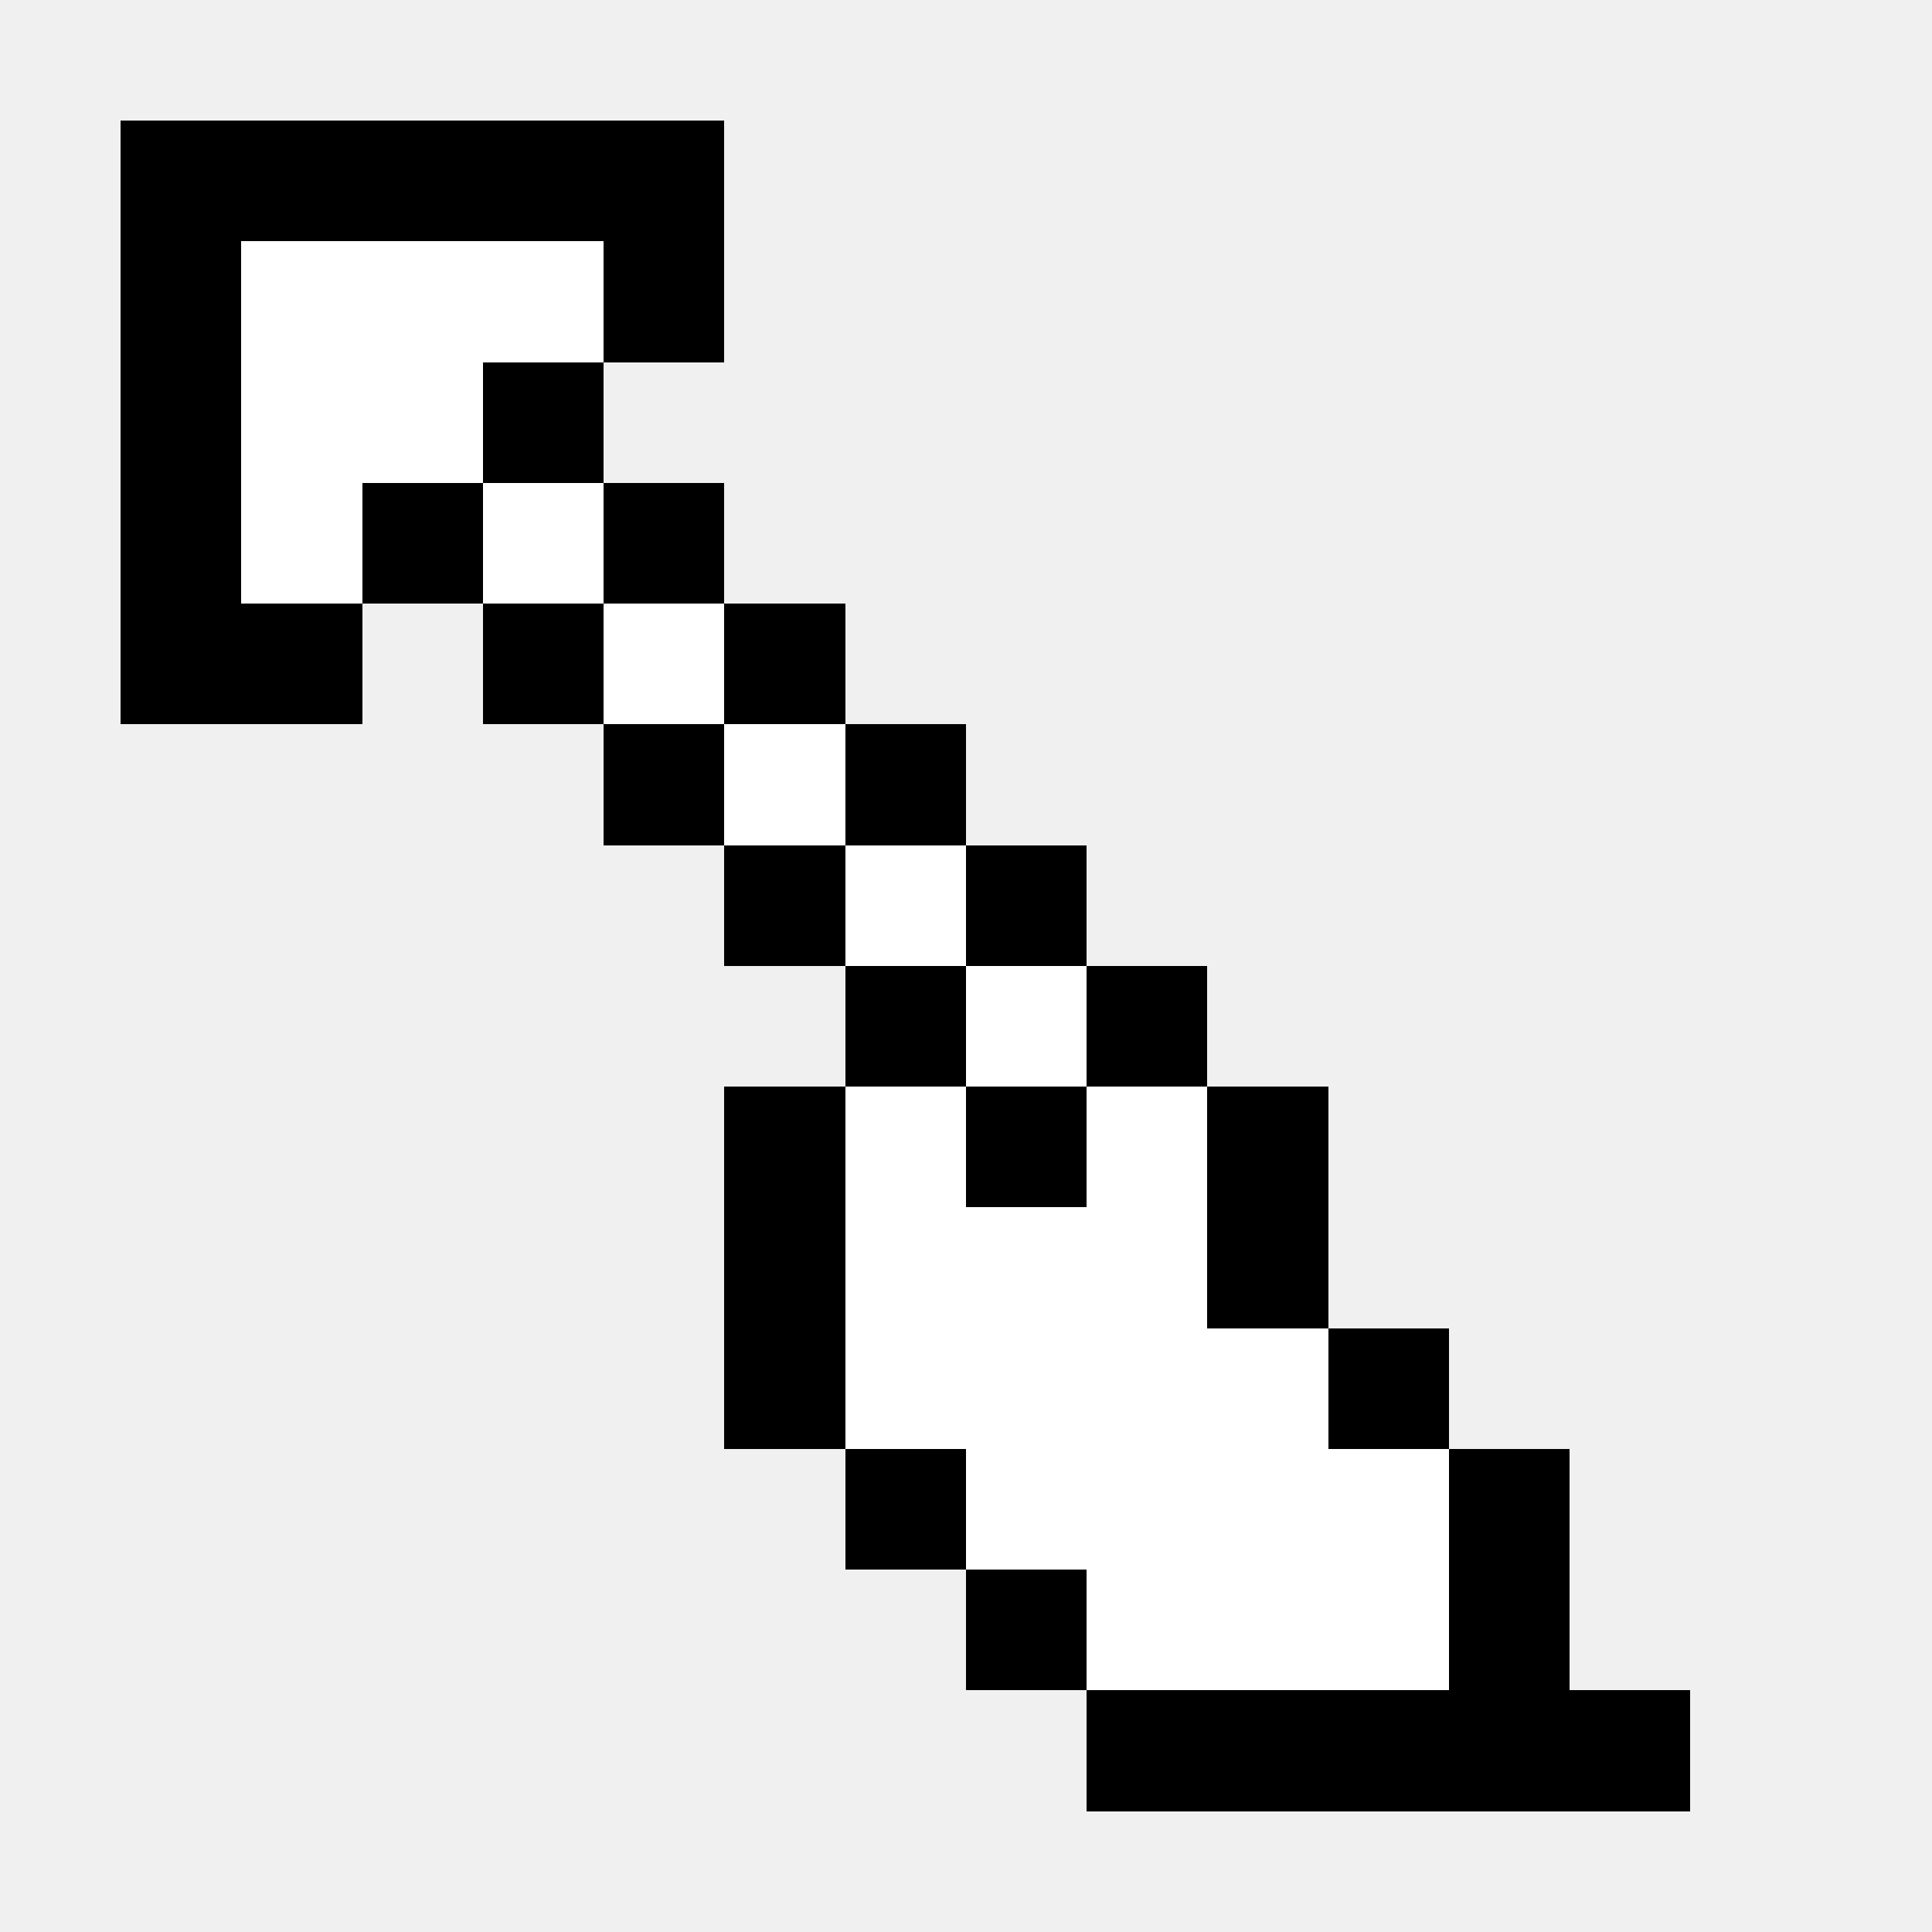
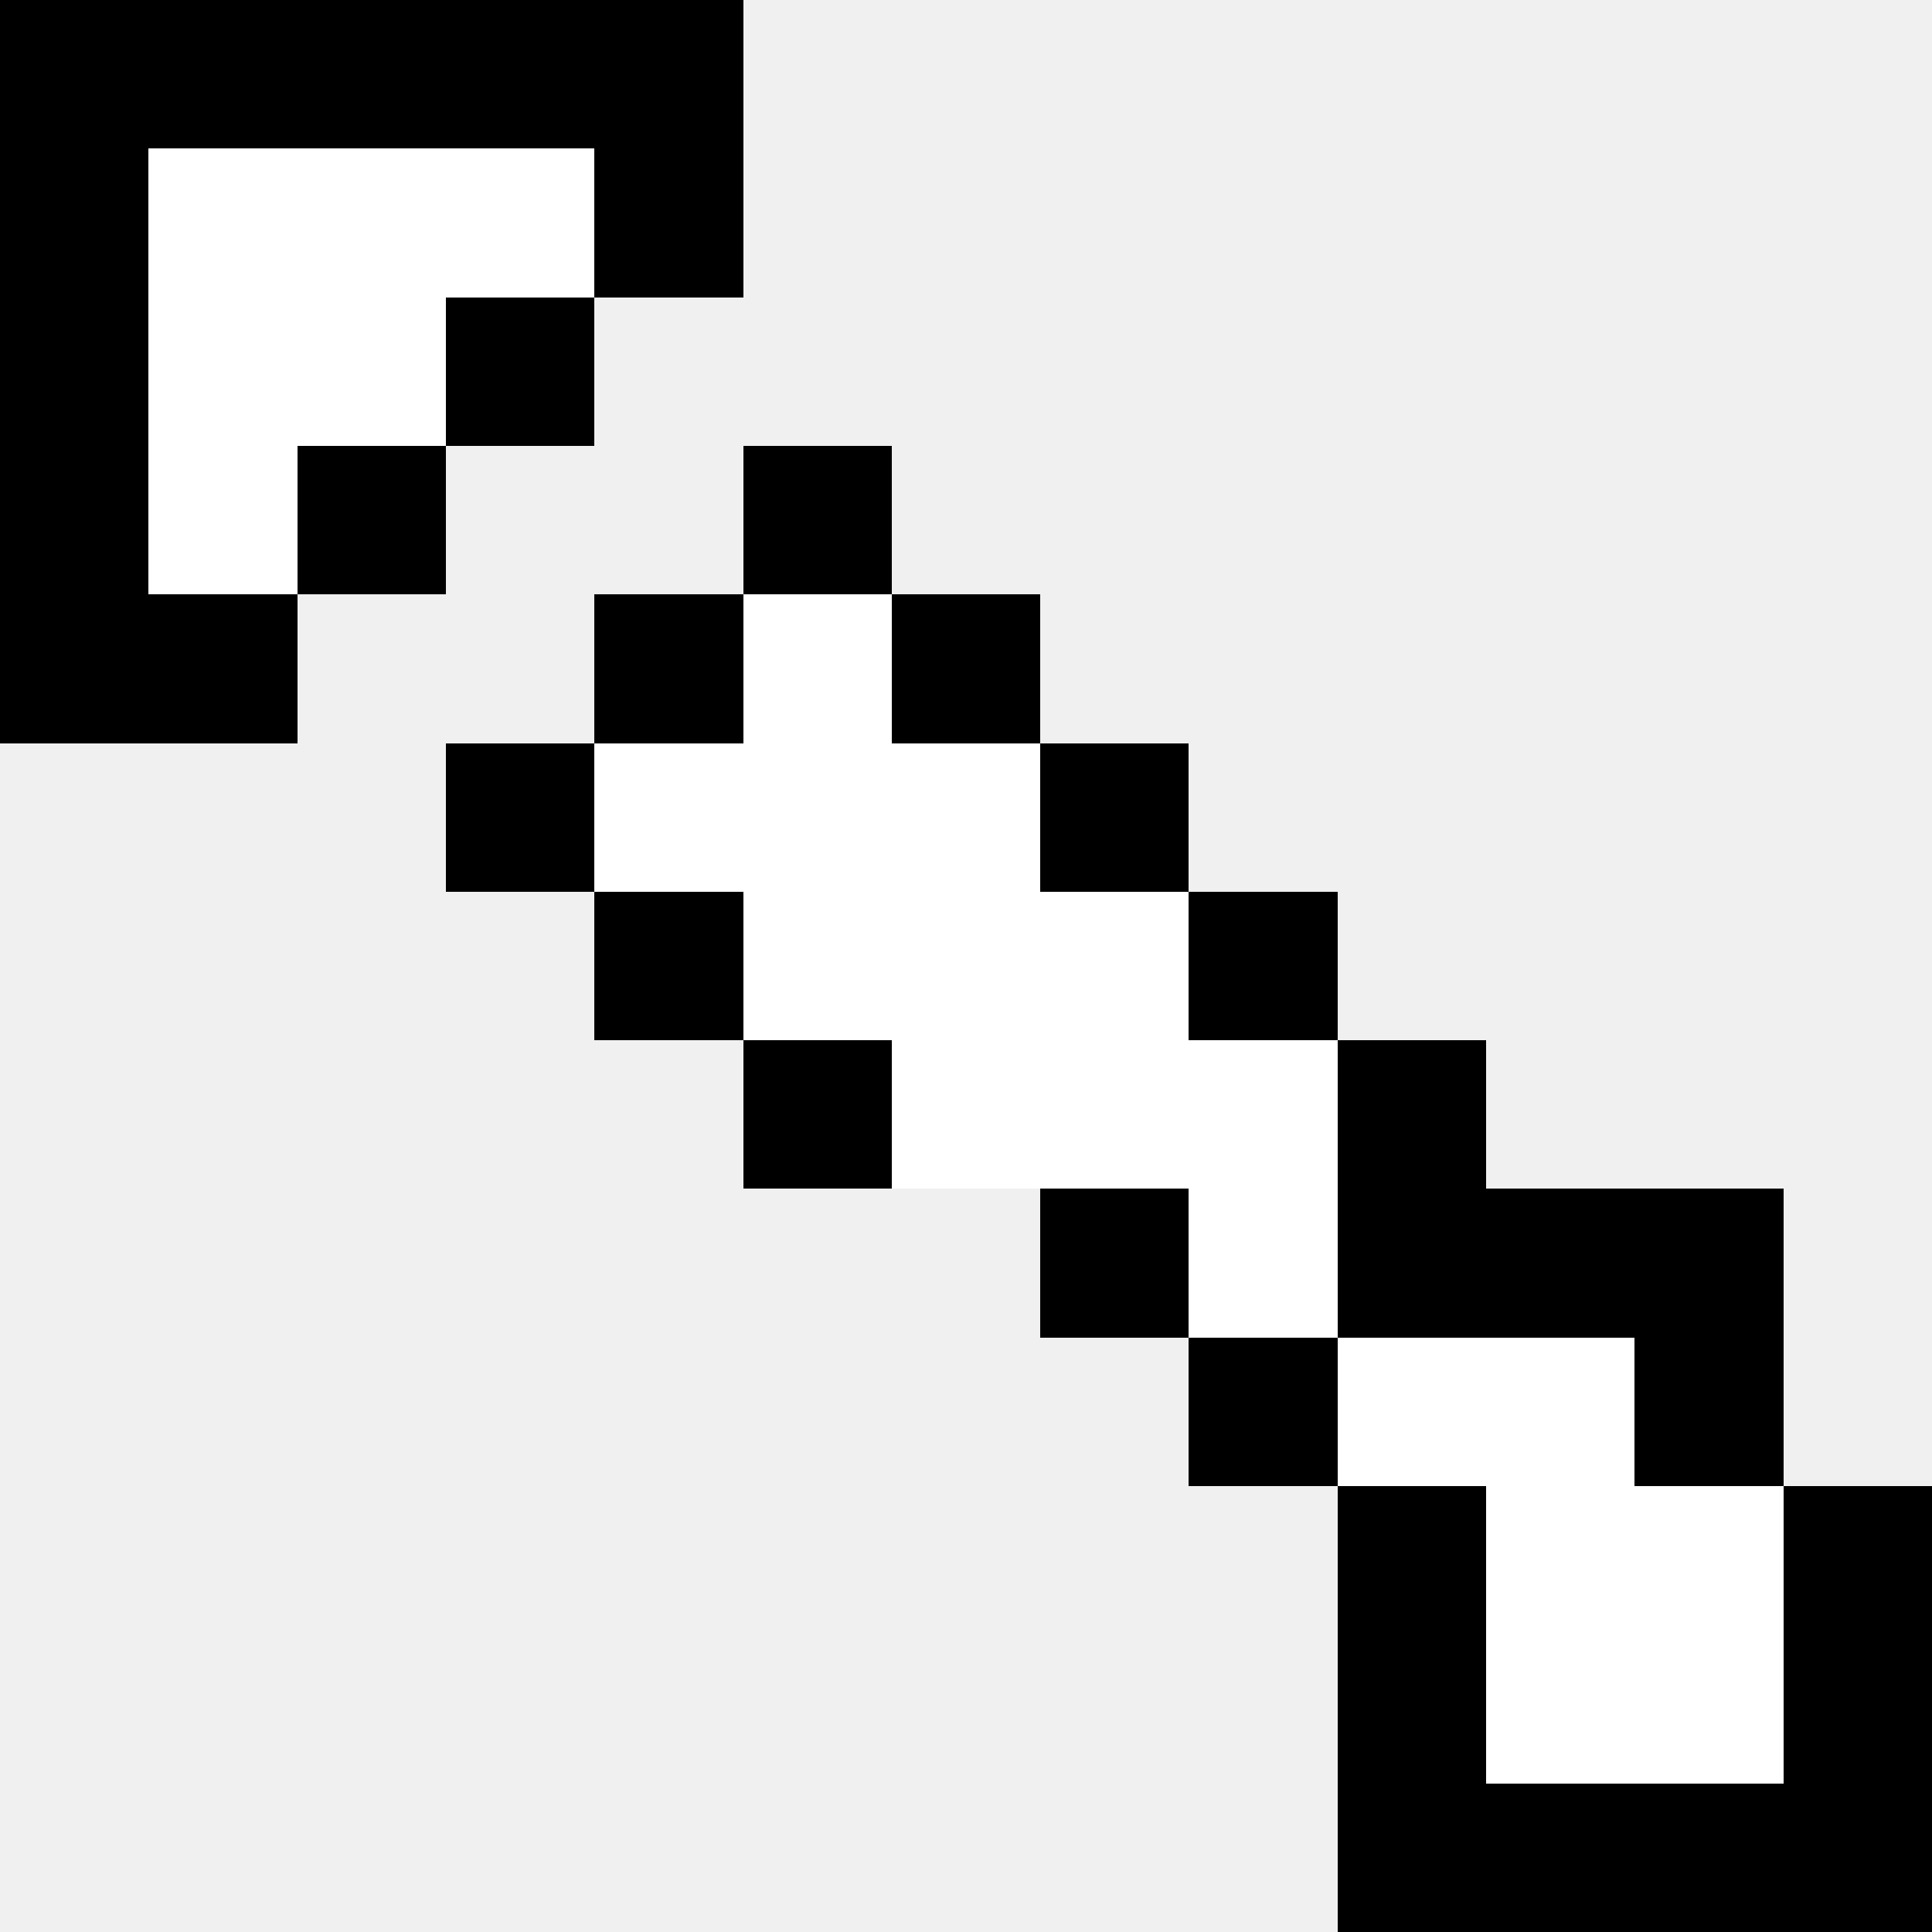
- <svg xmlns="http://www.w3.org/2000/svg" width="32" height="32" viewBox="0 0 32 32" shape-rendering="crispEdges">
-   <rect x="2" y="2" width="2" height="2" fill="black" />
-   <rect x="4" y="2" width="2" height="2" fill="black" />
-   <rect x="6" y="2" width="2" height="2" fill="black" />
+ <svg xmlns="http://www.w3.org/2000/svg" width="26" height="26" viewBox="0 0 26 26" shape-rendering="crispEdges">
+   <rect x="0" y="0" width="2" height="2" fill="black" />
+   <rect x="2" y="0" width="2" height="2" fill="black" />
+   <rect x="4" y="0" width="2" height="2" fill="black" />
+   <rect x="6" y="0" width="2" height="2" fill="black" />
+   <rect x="8" y="0" width="2" height="2" fill="black" />
+   <rect x="0" y="2" width="2" height="2" fill="black" />
+   <rect x="2" y="2" width="2" height="2" fill="white" />
+   <rect x="4" y="2" width="2" height="2" fill="white" />
+   <rect x="6" y="2" width="2" height="2" fill="white" />
  <rect x="8" y="2" width="2" height="2" fill="black" />
-   <rect x="10" y="2" width="2" height="2" fill="black" />
-   <rect x="2" y="4" width="2" height="2" fill="black" />
+   <rect x="0" y="4" width="2" height="2" fill="black" />
+   <rect x="2" y="4" width="2" height="2" fill="white" />
  <rect x="4" y="4" width="2" height="2" fill="white" />
-   <rect x="6" y="4" width="2" height="2" fill="white" />
-   <rect x="8" y="4" width="2" height="2" fill="white" />
-   <rect x="10" y="4" width="2" height="2" fill="black" />
-   <rect x="2" y="6" width="2" height="2" fill="black" />
-   <rect x="4" y="6" width="2" height="2" fill="white" />
-   <rect x="6" y="6" width="2" height="2" fill="white" />
-   <rect x="8" y="6" width="2" height="2" fill="black" />
+   <rect x="6" y="4" width="2" height="2" fill="black" />
+   <rect x="0" y="6" width="2" height="2" fill="black" />
+   <rect x="2" y="6" width="2" height="2" fill="white" />
+   <rect x="4" y="6" width="2" height="2" fill="black" />
+   <rect x="10" y="6" width="2" height="2" fill="black" />
+   <rect x="0" y="8" width="2" height="2" fill="black" />
  <rect x="2" y="8" width="2" height="2" fill="black" />
-   <rect x="4" y="8" width="2" height="2" fill="white" />
-   <rect x="6" y="8" width="2" height="2" fill="black" />
-   <rect x="8" y="8" width="2" height="2" fill="white" />
-   <rect x="10" y="8" width="2" height="2" fill="black" />
-   <rect x="2" y="10" width="2" height="2" fill="black" />
-   <rect x="4" y="10" width="2" height="2" fill="black" />
-   <rect x="8" y="10" width="2" height="2" fill="black" />
+   <rect x="8" y="8" width="2" height="2" fill="black" />
+   <rect x="10" y="8" width="2" height="2" fill="white" />
+   <rect x="12" y="8" width="2" height="2" fill="black" />
+   <rect x="6" y="10" width="2" height="2" fill="black" />
+   <rect x="8" y="10" width="2" height="2" fill="white" />
  <rect x="10" y="10" width="2" height="2" fill="white" />
-   <rect x="12" y="10" width="2" height="2" fill="black" />
-   <rect x="10" y="12" width="2" height="2" fill="black" />
+   <rect x="12" y="10" width="2" height="2" fill="white" />
+   <rect x="14" y="10" width="2" height="2" fill="black" />
+   <rect x="8" y="12" width="2" height="2" fill="black" />
+   <rect x="10" y="12" width="2" height="2" fill="white" />
  <rect x="12" y="12" width="2" height="2" fill="white" />
-   <rect x="14" y="12" width="2" height="2" fill="black" />
-   <rect x="12" y="14" width="2" height="2" fill="black" />
+   <rect x="14" y="12" width="2" height="2" fill="white" />
+   <rect x="16" y="12" width="2" height="2" fill="black" />
+   <rect x="10" y="14" width="2" height="2" fill="black" />
+   <rect x="12" y="14" width="2" height="2" fill="white" />
  <rect x="14" y="14" width="2" height="2" fill="white" />
-   <rect x="16" y="14" width="2" height="2" fill="black" />
+   <rect x="16" y="14" width="2" height="2" fill="white" />
+   <rect x="18" y="14" width="2" height="2" fill="black" />
  <rect x="14" y="16" width="2" height="2" fill="black" />
  <rect x="16" y="16" width="2" height="2" fill="white" />
  <rect x="18" y="16" width="2" height="2" fill="black" />
-   <rect x="12" y="18" width="2" height="2" fill="black" />
-   <rect x="14" y="18" width="2" height="2" fill="white" />
+   <rect x="20" y="16" width="2" height="2" fill="black" />
+   <rect x="22" y="16" width="2" height="2" fill="black" />
  <rect x="16" y="18" width="2" height="2" fill="black" />
  <rect x="18" y="18" width="2" height="2" fill="white" />
-   <rect x="20" y="18" width="2" height="2" fill="black" />
-   <rect x="12" y="20" width="2" height="2" fill="black" />
-   <rect x="14" y="20" width="2" height="2" fill="white" />
-   <rect x="16" y="20" width="2" height="2" fill="white" />
-   <rect x="18" y="20" width="2" height="2" fill="white" />
-   <rect x="20" y="20" width="2" height="2" fill="black" />
-   <rect x="12" y="22" width="2" height="2" fill="black" />
-   <rect x="14" y="22" width="2" height="2" fill="white" />
-   <rect x="16" y="22" width="2" height="2" fill="white" />
-   <rect x="18" y="22" width="2" height="2" fill="white" />
+   <rect x="20" y="18" width="2" height="2" fill="white" />
+   <rect x="22" y="18" width="2" height="2" fill="black" />
+   <rect x="18" y="20" width="2" height="2" fill="black" />
+   <rect x="20" y="20" width="2" height="2" fill="white" />
+   <rect x="22" y="20" width="2" height="2" fill="white" />
+   <rect x="24" y="20" width="2" height="2" fill="black" />
+   <rect x="18" y="22" width="2" height="2" fill="black" />
  <rect x="20" y="22" width="2" height="2" fill="white" />
-   <rect x="22" y="22" width="2" height="2" fill="black" />
-   <rect x="14" y="24" width="2" height="2" fill="black" />
-   <rect x="16" y="24" width="2" height="2" fill="white" />
-   <rect x="18" y="24" width="2" height="2" fill="white" />
-   <rect x="20" y="24" width="2" height="2" fill="white" />
-   <rect x="22" y="24" width="2" height="2" fill="white" />
+   <rect x="22" y="22" width="2" height="2" fill="white" />
+   <rect x="24" y="22" width="2" height="2" fill="black" />
+   <rect x="18" y="24" width="2" height="2" fill="black" />
+   <rect x="20" y="24" width="2" height="2" fill="black" />
+   <rect x="22" y="24" width="2" height="2" fill="black" />
  <rect x="24" y="24" width="2" height="2" fill="black" />
-   <rect x="16" y="26" width="2" height="2" fill="black" />
-   <rect x="18" y="26" width="2" height="2" fill="white" />
-   <rect x="20" y="26" width="2" height="2" fill="white" />
-   <rect x="22" y="26" width="2" height="2" fill="white" />
-   <rect x="24" y="26" width="2" height="2" fill="black" />
-   <rect x="18" y="28" width="2" height="2" fill="black" />
-   <rect x="20" y="28" width="2" height="2" fill="black" />
-   <rect x="22" y="28" width="2" height="2" fill="black" />
-   <rect x="24" y="28" width="2" height="2" fill="black" />
-   <rect x="26" y="28" width="2" height="2" fill="black" />
</svg>
